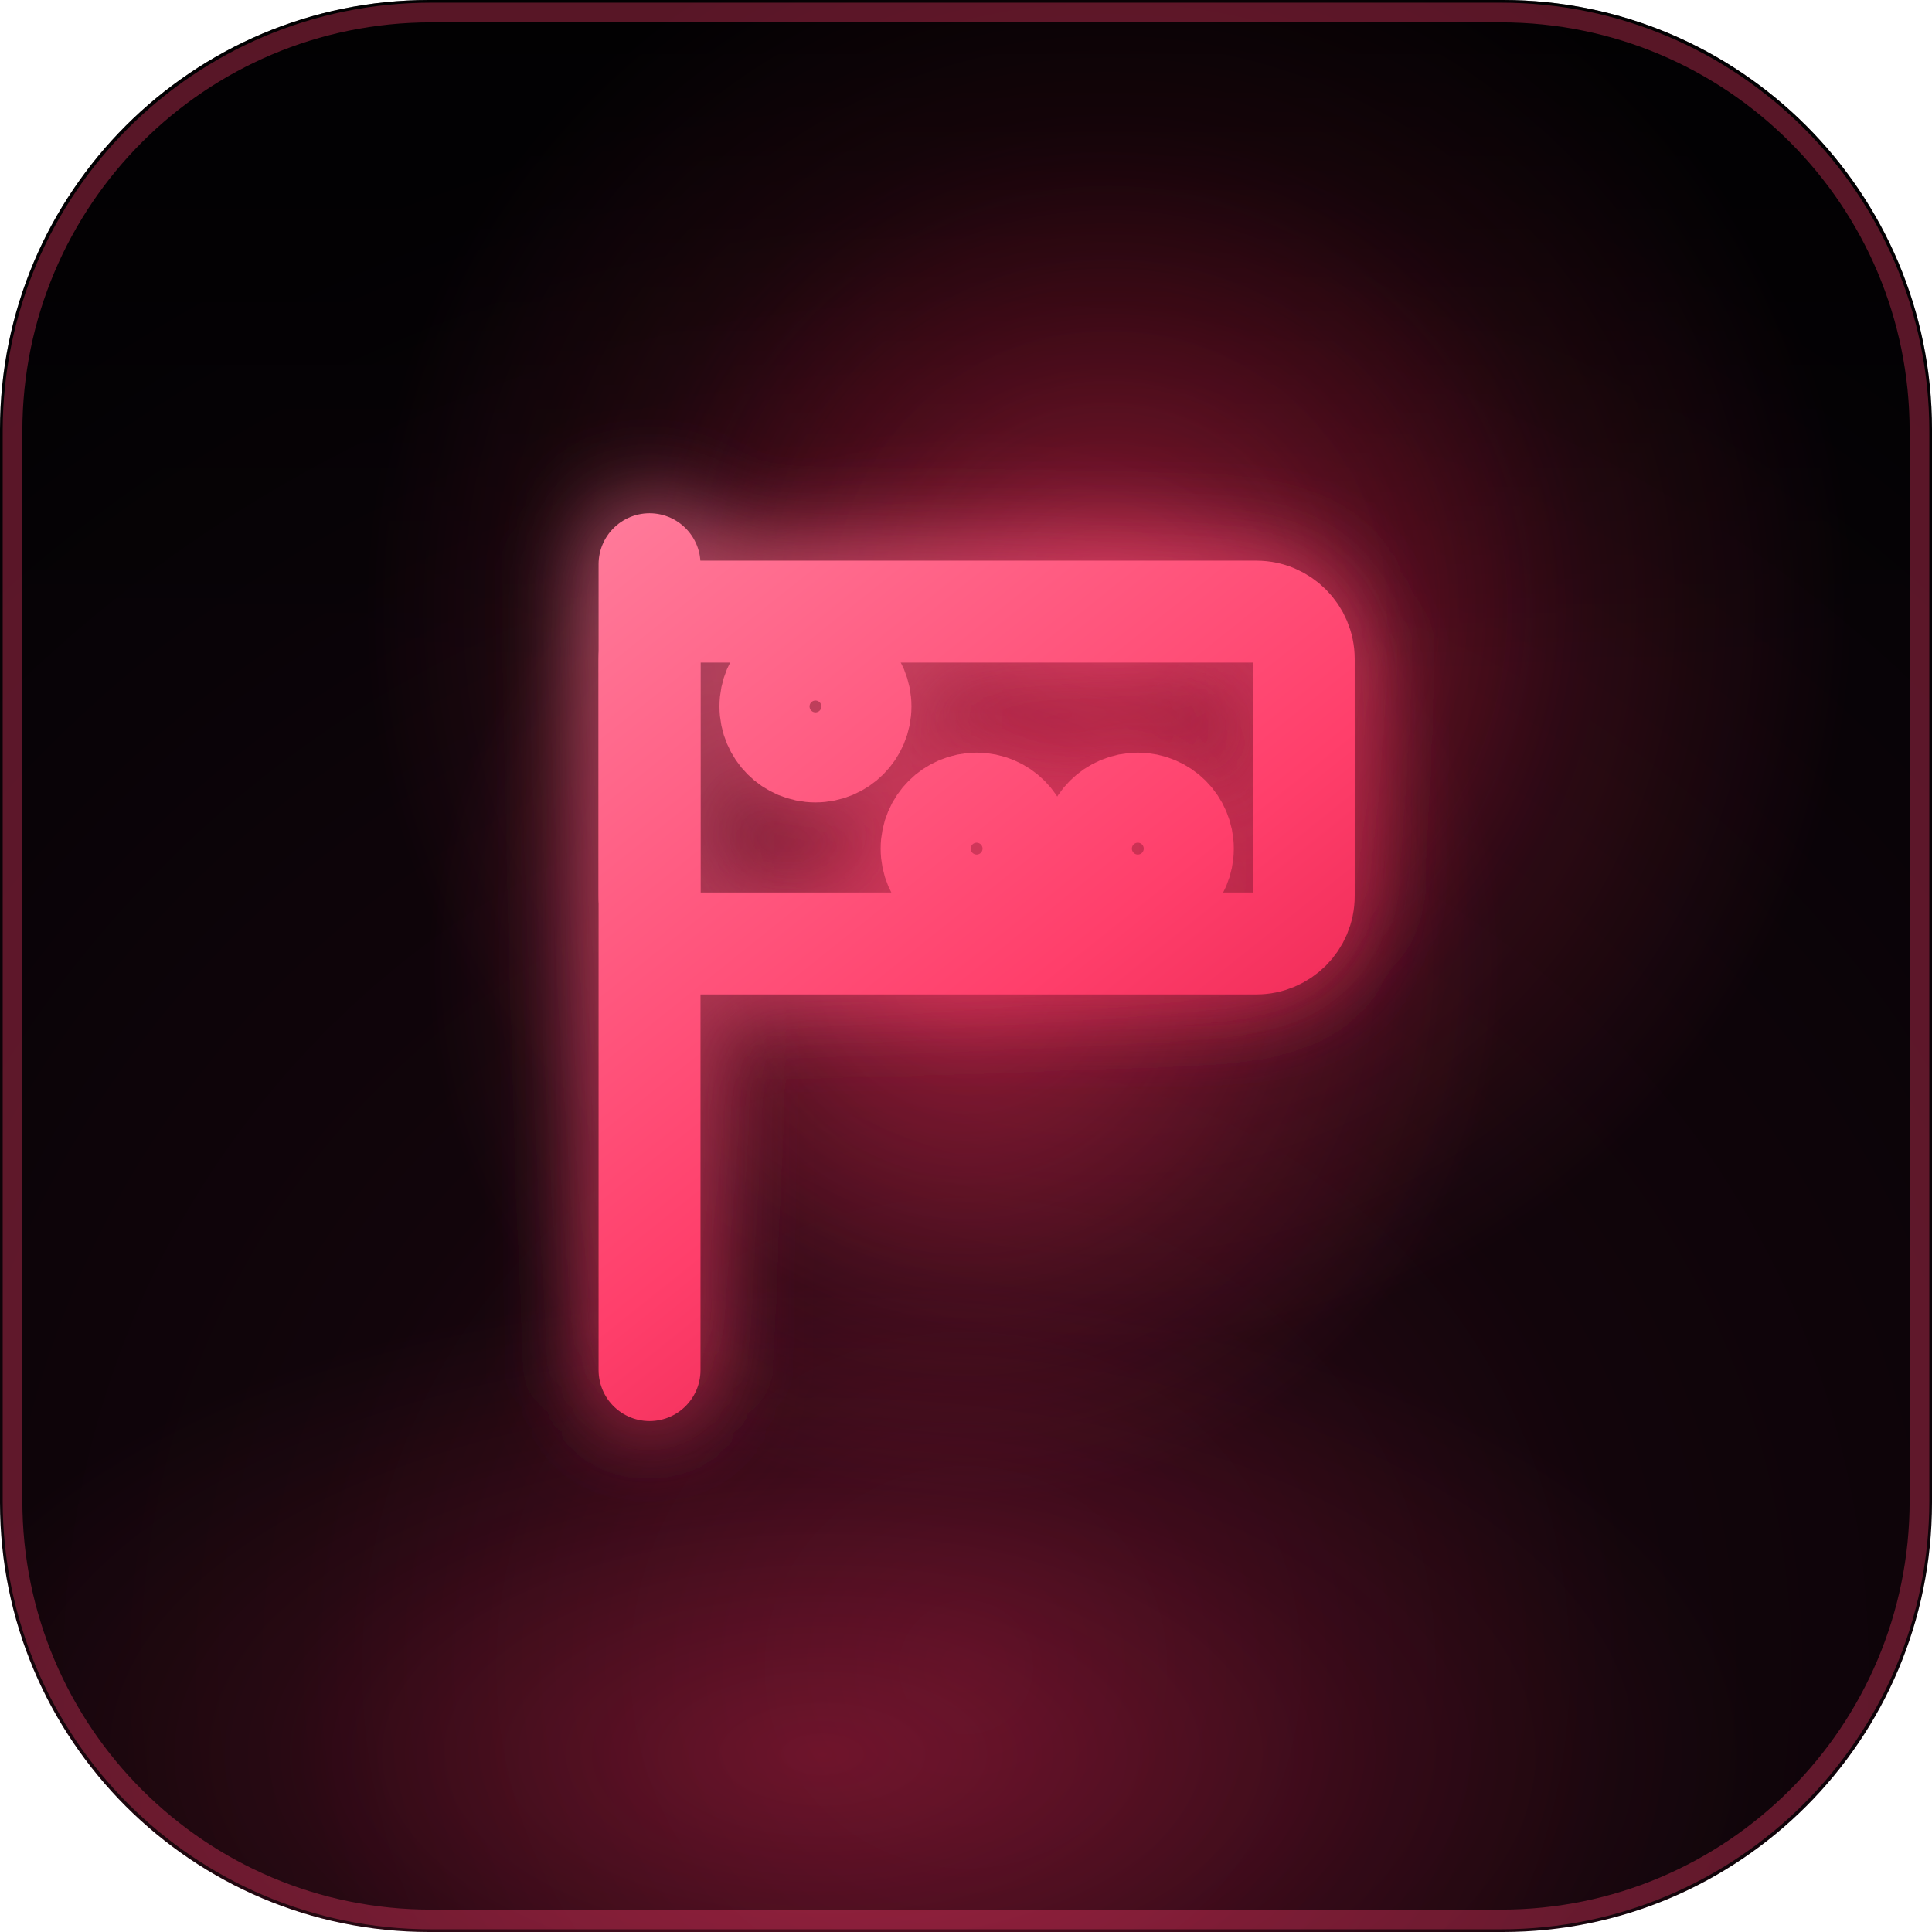
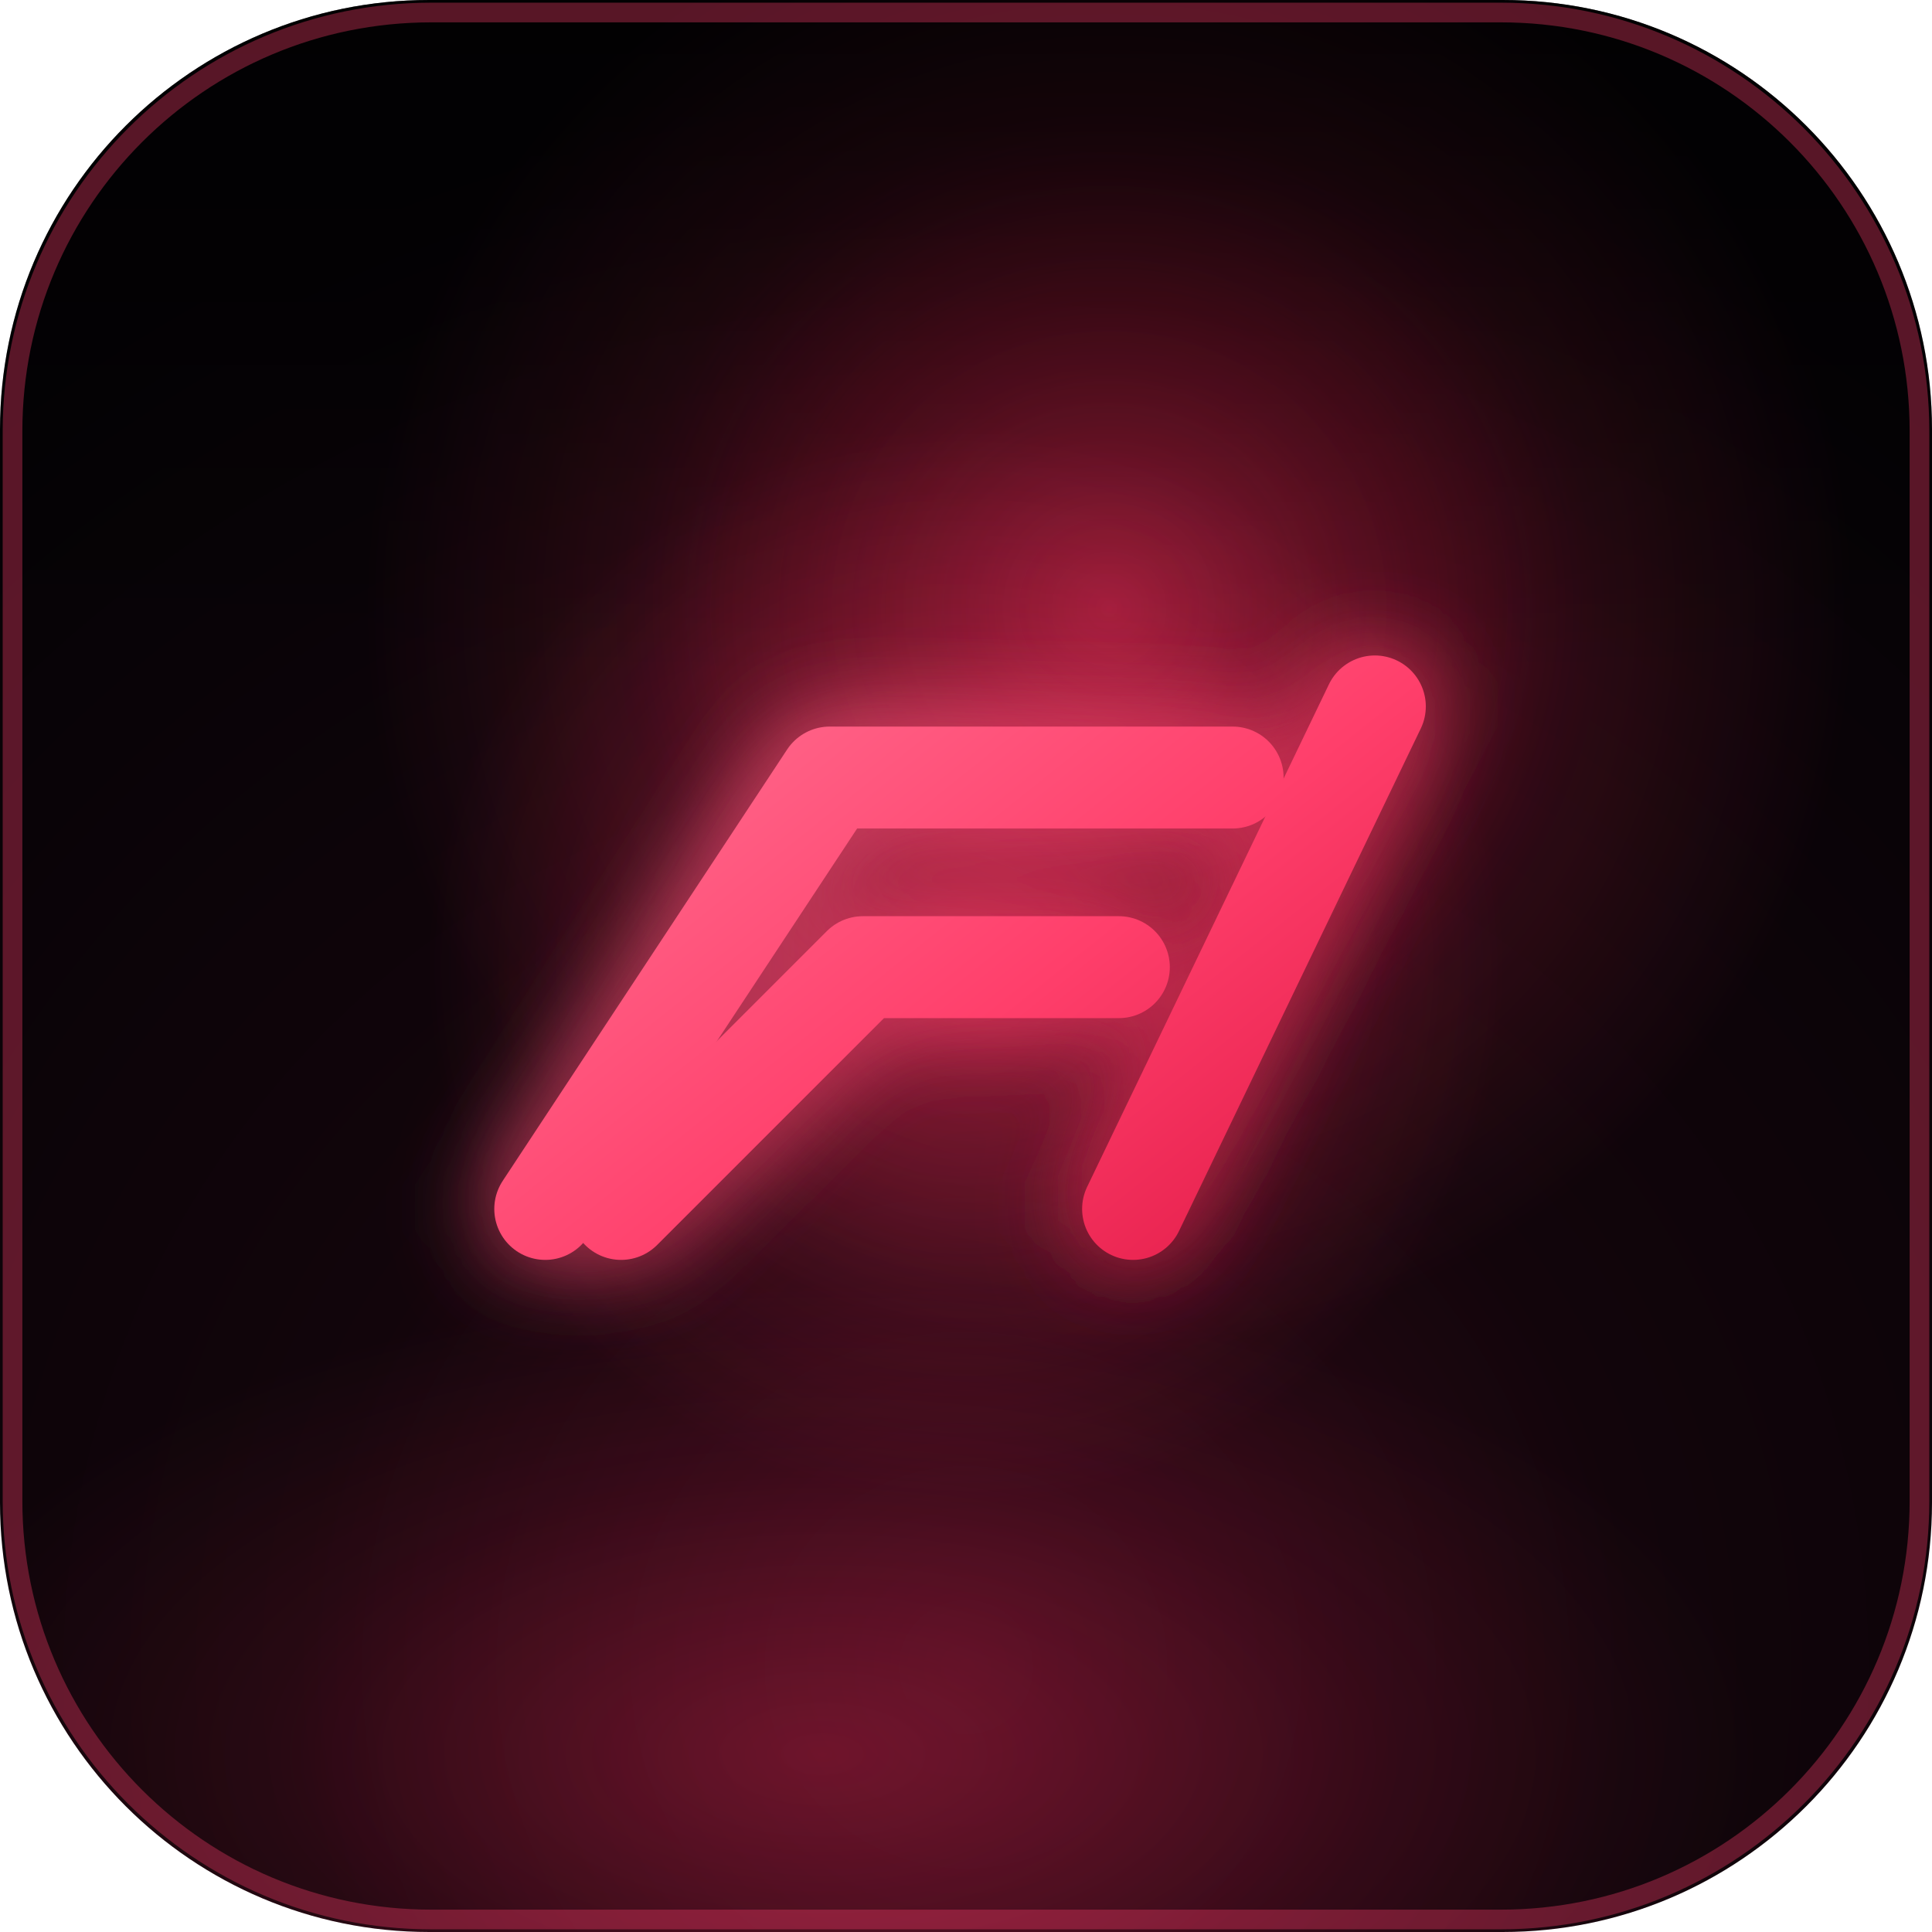
<svg xmlns="http://www.w3.org/2000/svg" width="512" height="512" viewBox="0 0 108 108">
  <defs>
    <clipPath id="plateClip">
      <rect width="108" height="108" rx="24" />
    </clipPath>
    <radialGradient id="plate" cx="50%" cy="86%" r="82%">
      <stop offset="0" stop-color="#3a0a1a" />
      <stop offset="0.42" stop-color="#12050b" />
      <stop offset="1" stop-color="#040205" />
    </radialGradient>
    <linearGradient id="topFade" x1="0" y1="0" x2="0" y2="1">
      <stop offset="0" stop-color="#000000" stop-opacity="0.55" />
      <stop offset="0.35" stop-color="#000000" stop-opacity="0" />
    </linearGradient>
    <radialGradient id="moon" cx="50%" cy="50%" r="50%">
      <stop offset="0" stop-color="#ff2f5d" stop-opacity="0.8" />
      <stop offset="0.6" stop-color="#a30a26" stop-opacity="0.45" />
      <stop offset="1" stop-color="#a30a26" stop-opacity="0" />
    </radialGradient>
    <radialGradient id="bloom" cx="50%" cy="50%" r="50%">
      <stop offset="0" stop-color="#ff2f5d" stop-opacity="0.55" />
      <stop offset="0.6" stop-color="#ff2f5d" stop-opacity="0.16" />
      <stop offset="1" stop-color="#ff2f5d" stop-opacity="0" />
    </radialGradient>
    <linearGradient id="glyph" gradientUnits="userSpaceOnUse" x1="4" y1="2" x2="20" y2="22">
      <stop offset="0" stop-color="#ff7e9d" />
      <stop offset="0.55" stop-color="#ff3f6b" />
      <stop offset="1" stop-color="#d90f3c" />
    </linearGradient>
    <filter id="glow" x="-40%" y="-40%" width="180%" height="180%">
      <feGaussianBlur stdDeviation="1.0" result="b" />
      <feMerge>
        <feMergeNode in="b" />
        <feMergeNode in="b" />
      </feMerge>
    </filter>
  </defs>
  <rect width="108" height="108" rx="24" fill="url(#plate)" />
  <g clip-path="url(#plateClip)">
    <g>
      <circle cx="62" cy="34" r="42" fill="url(#bloom)" opacity="0.92" />
      <circle cx="62" cy="34" r="27" fill="url(#moon)" opacity="0.30" />
      <ellipse cx="46" cy="98" rx="52" ry="26" fill="url(#bloom)" opacity="0.55" />
    </g>
  </g>
  <rect width="108" height="108" rx="24" fill="url(#topFade)" />
  <rect x="0.7" y="0.7" width="106.6" height="106.6" rx="23.4" fill="none" stroke="#ff3f6b" stroke-width="1.1" opacity="0.34" />
  <g>
    <circle cx="54" cy="54" r="30" fill="url(#bloom)" opacity="0.85" />
    <g transform="translate(22 22) scale(2.65)">
      <g filter="url(#glow)" opacity="0.55">
        <g fill="none" stroke="url(#glyph)" stroke-width="2.15" stroke-linecap="round" stroke-linejoin="round">
-           <path d="M5.4 3.6L5.4 20.6" />
-           <rect x="5.4" y="4.6" width="13.8" height="7" rx="1" />
-           <circle cx="8.9" cy="6.6" r="0.95" class="solid" />
-           <circle cx="12.3" cy="9.6" r="0.95" class="solid" />
-           <circle cx="15.7" cy="9.6" r="0.95" class="solid" />
+           <path d="M3.2 17.2 9.2 8.1h8.5" />
+           <path d="M4.8 17.2 9.9 12.1h5.4" />
+           <path d="M15.6 17.2 20.7 6.6" />
        </g>
        <g fill="url(#glyph)" />
      </g>
      <g fill="none" stroke="url(#glyph)" stroke-width="2.15" stroke-linecap="round" stroke-linejoin="round">
-         <path d="M5.4 3.6L5.4 20.6" />
-         <rect x="5.4" y="4.6" width="13.8" height="7" rx="1" />
-         <circle cx="8.9" cy="6.6" r="0.95" class="solid" />
-         <circle cx="12.3" cy="9.6" r="0.95" class="solid" />
-         <circle cx="15.7" cy="9.6" r="0.95" class="solid" />
+         <path d="M3.2 17.2 9.2 8.1h8.5" />
+         <path d="M4.8 17.2 9.9 12.1h5.4" />
+         <path d="M15.6 17.2 20.7 6.6" />
      </g>
      <g fill="url(#glyph)" />
    </g>
  </g>
</svg>
